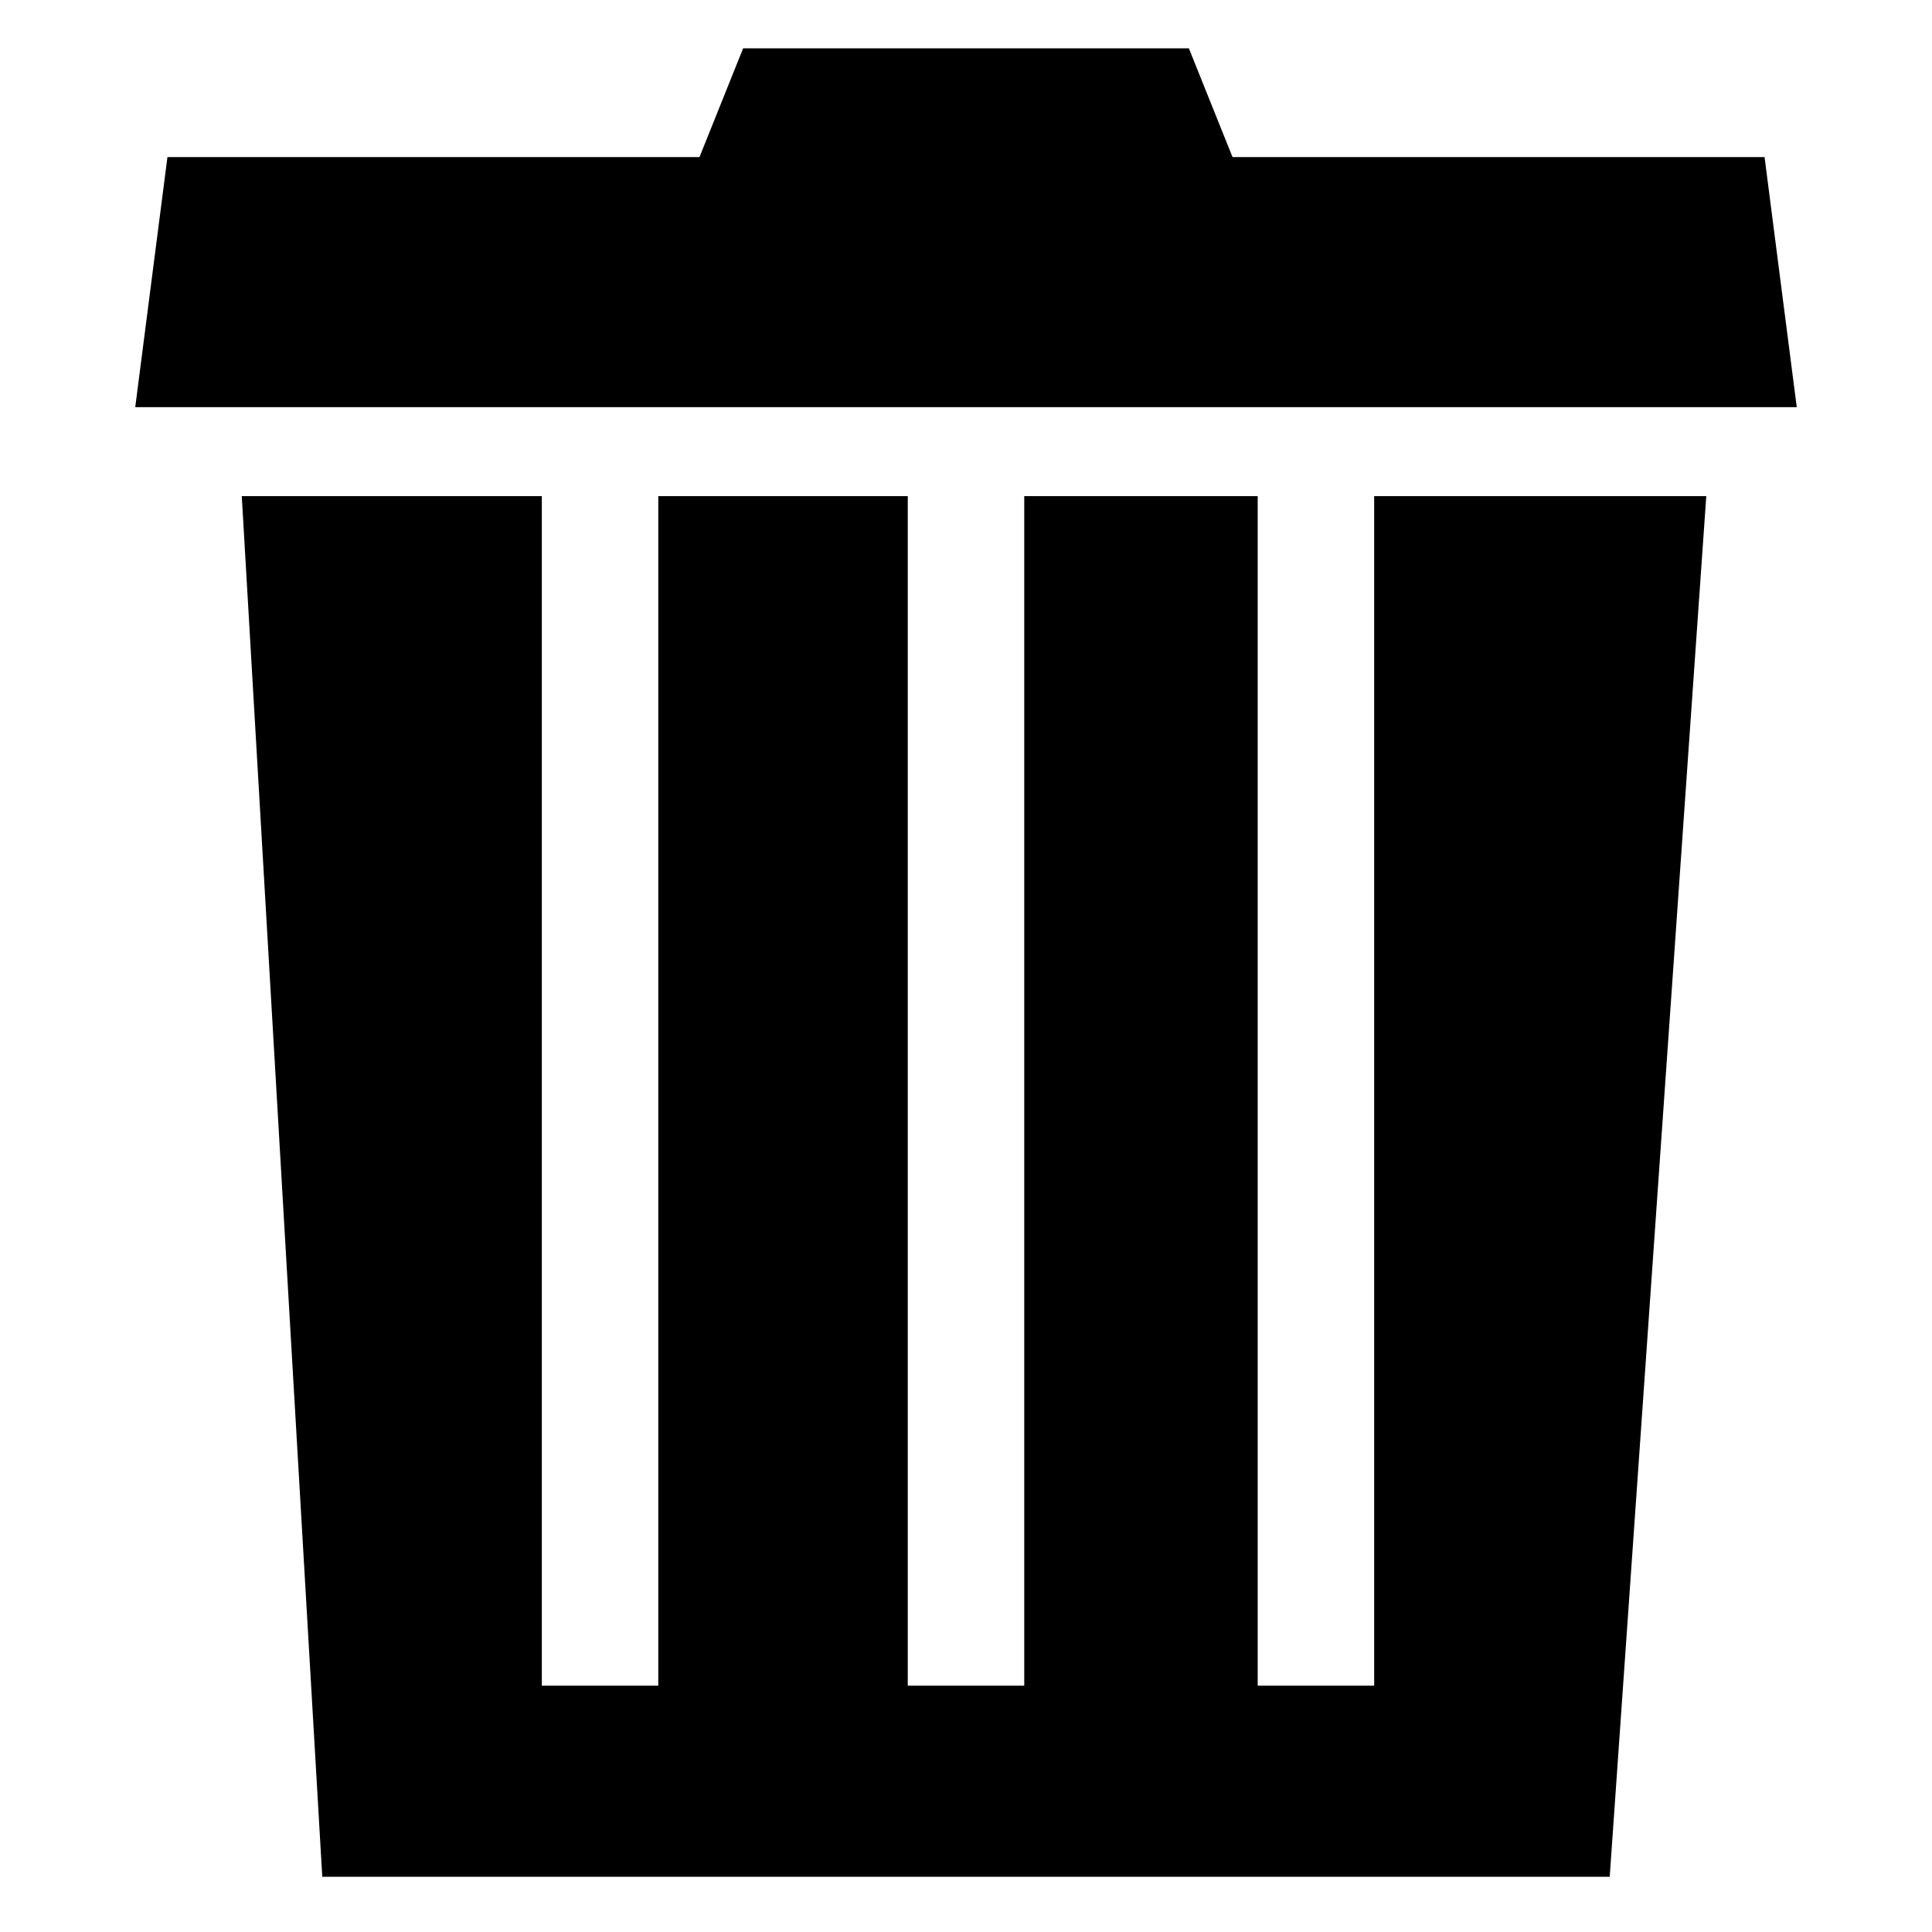
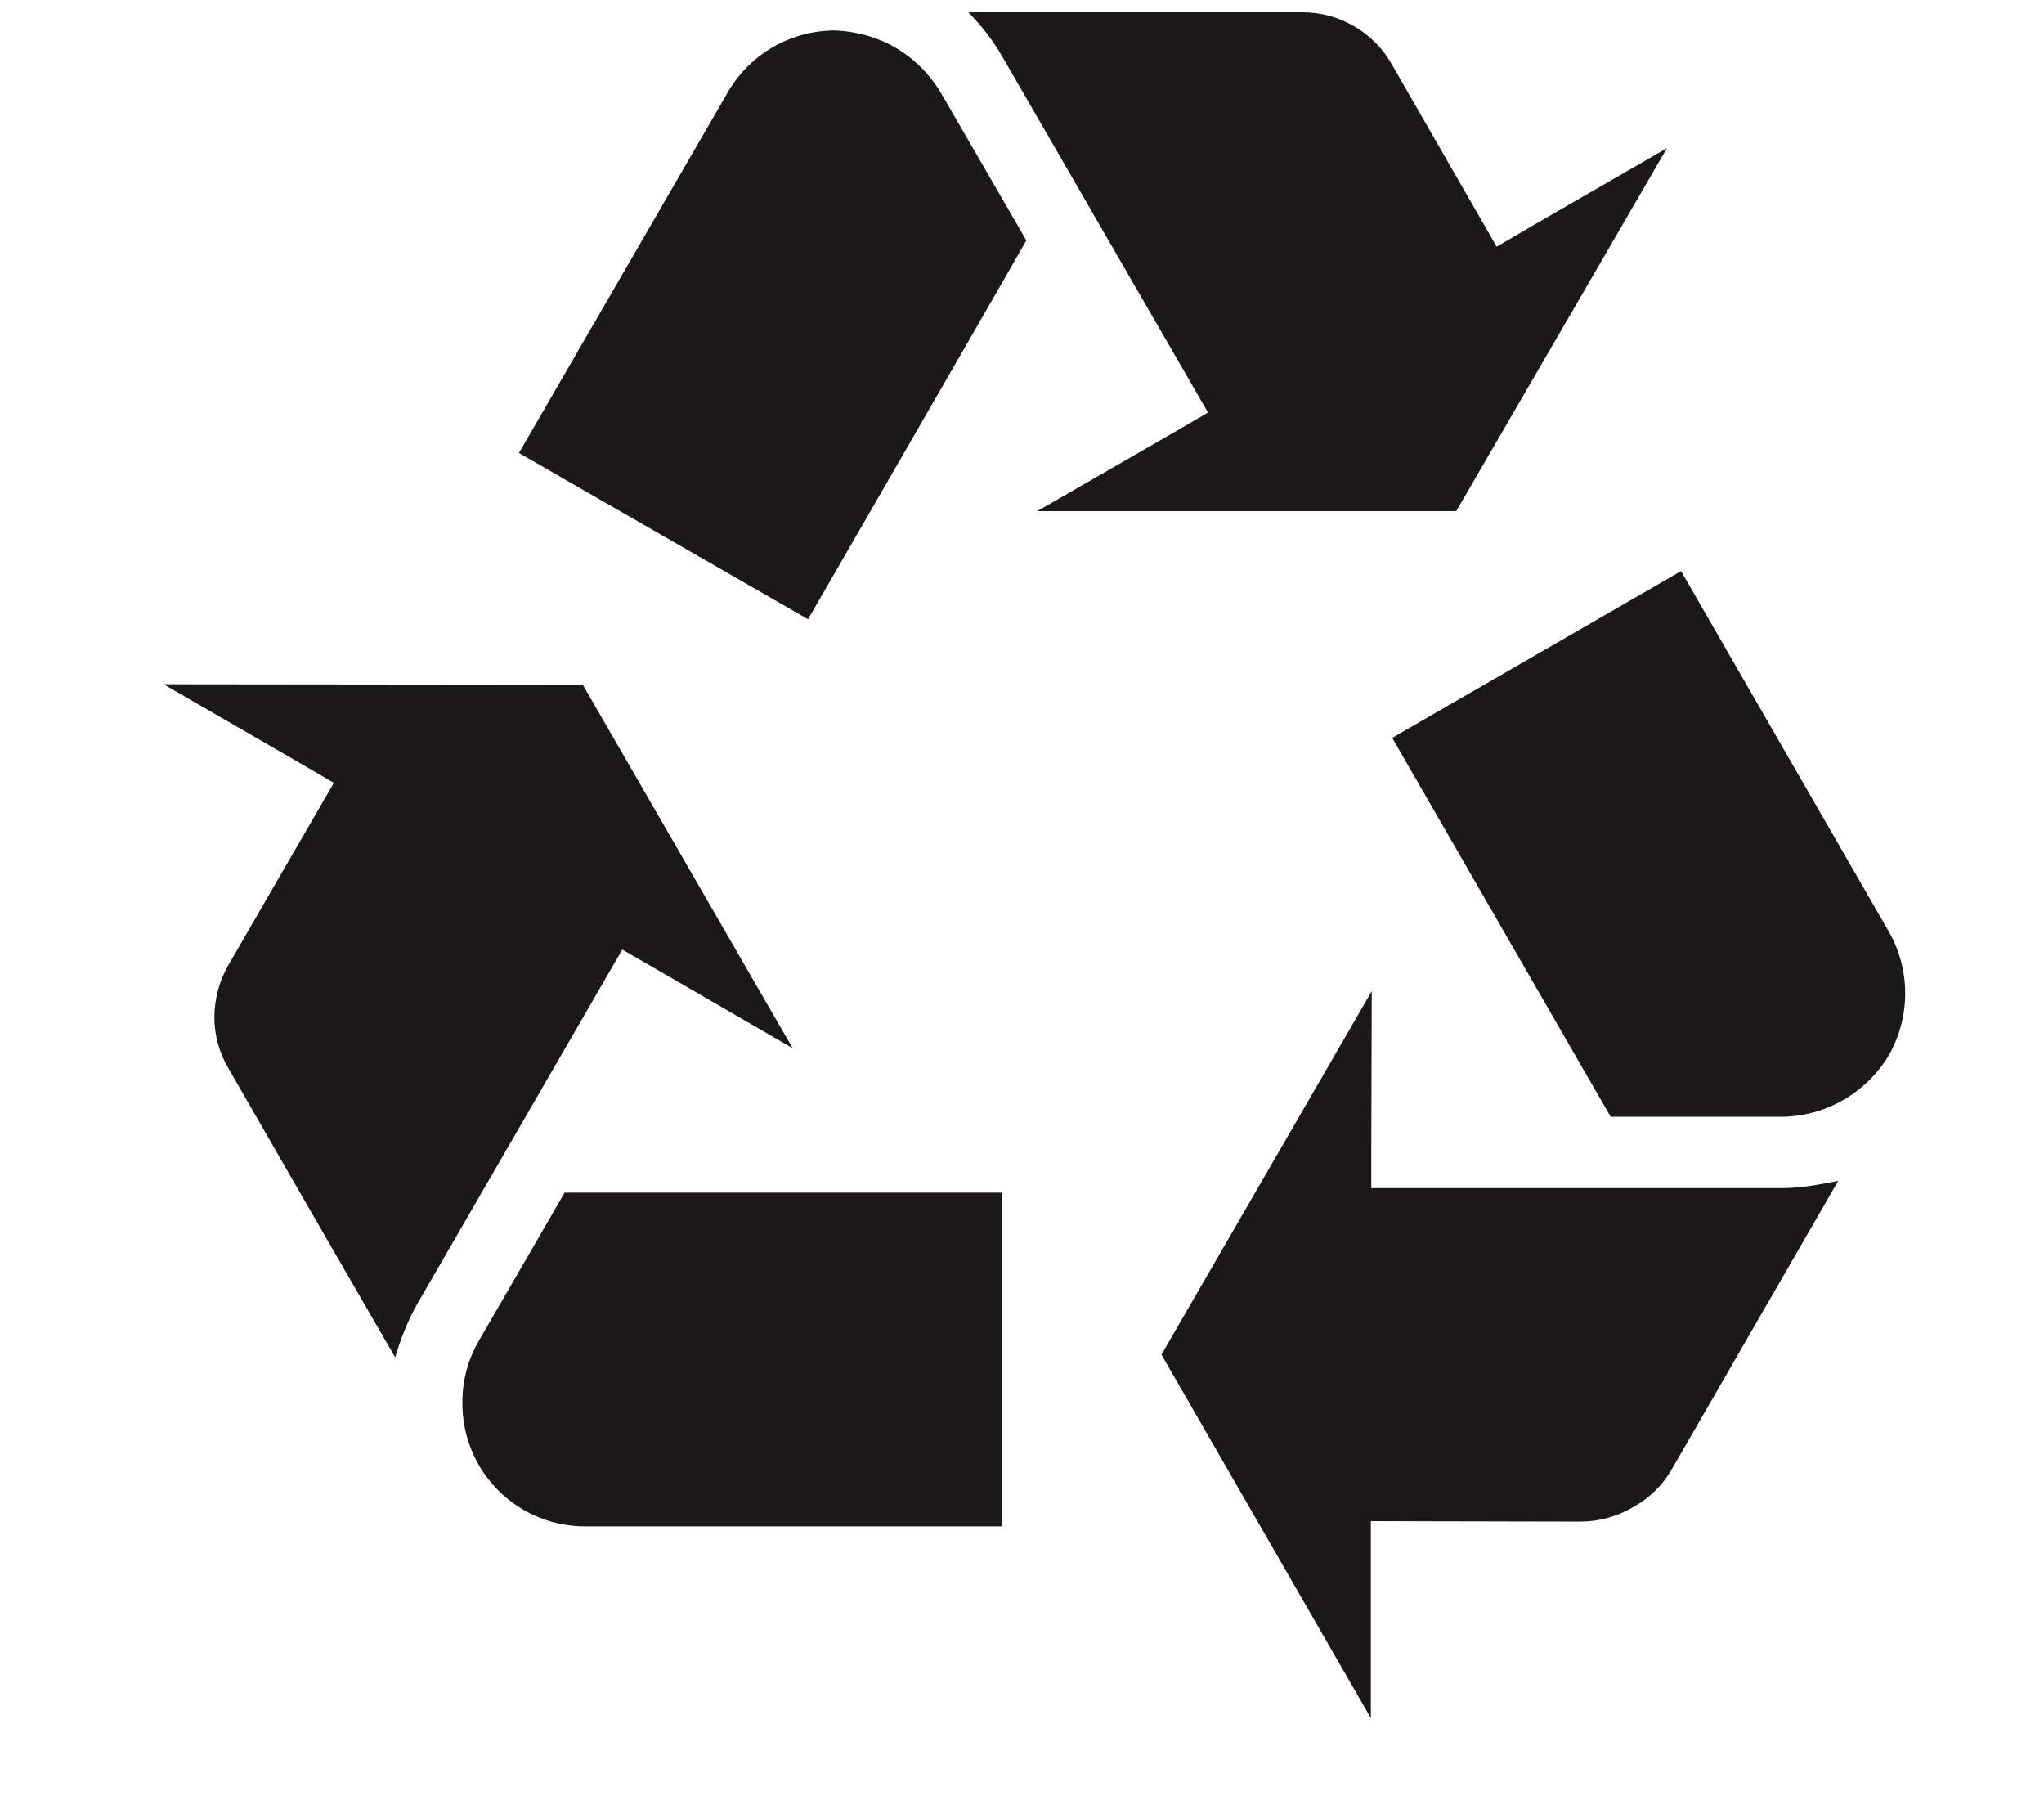
- <svg xmlns="http://www.w3.org/2000/svg" viewBox="0 0 120 120">
-   <path d="M111.6 25.29H8.4l2-15.534h99.2z" />
-   <path d="M76.842 10.474H43.158l3-7.474h27.684zm8.51 20.343V104.7h-7.234V30.817h-14.5V104.7h-7.235V30.817H40.887V104.7h-7.233V30.817H15.017l5 85.753h79.965l5.998-85.753z" />
+ <svg xmlns="http://www.w3.org/2000/svg" viewBox="0 0 9 8">
+   <g fill="#1A1918" fill-rule="evenodd">
+     <path d="M.72 3.012l.592.342.158.092-.462.798a.467.467 0 0 0-.064.233c0 .078.02.156.062.226 0 0 .404.703.734 1.272.024-.08.054-.158.096-.233L2.74 4.18l.156.09.594.344-.924-1.6L.72 3.012z" />
+     <path d="M2.486 5.25l-.374.646a.534.534 0 0 0-.076.278.54.54 0 0 0 .55.545H4.41V5.25H2.486zM7.34.652l-.593.342-.157.092-.46-.8a.452.452 0 0 0-.396-.232h-1.47c.058.06.11.125.152.2l.903 1.562-.158.092-.594.342h1.845L7.34.652z" />
+     <path d="M4.52 1.06L4.146.414A.573.573 0 0 0 3.944.21.58.58 0 0 0 3.67.134a.545.545 0 0 0-.47.28l-.915 1.58 1.273.732c.137-.238.878-1.52.96-1.666m1.518 6.503v-.867l.92.002a.456.456 0 0 0 .235-.064.436.436 0 0 0 .17-.166l.733-1.27c-.08.016-.163.032-.247.032H6.038v-.182l.002-.685-.926 1.6.922 1.6z" />
+     <path d="M7.092 4.916h.746a.556.556 0 0 0 .48-.273.55.55 0 0 0-.004-.547l-.912-1.582-1.272.734.962 1.668" />
+   </g>
</svg>
